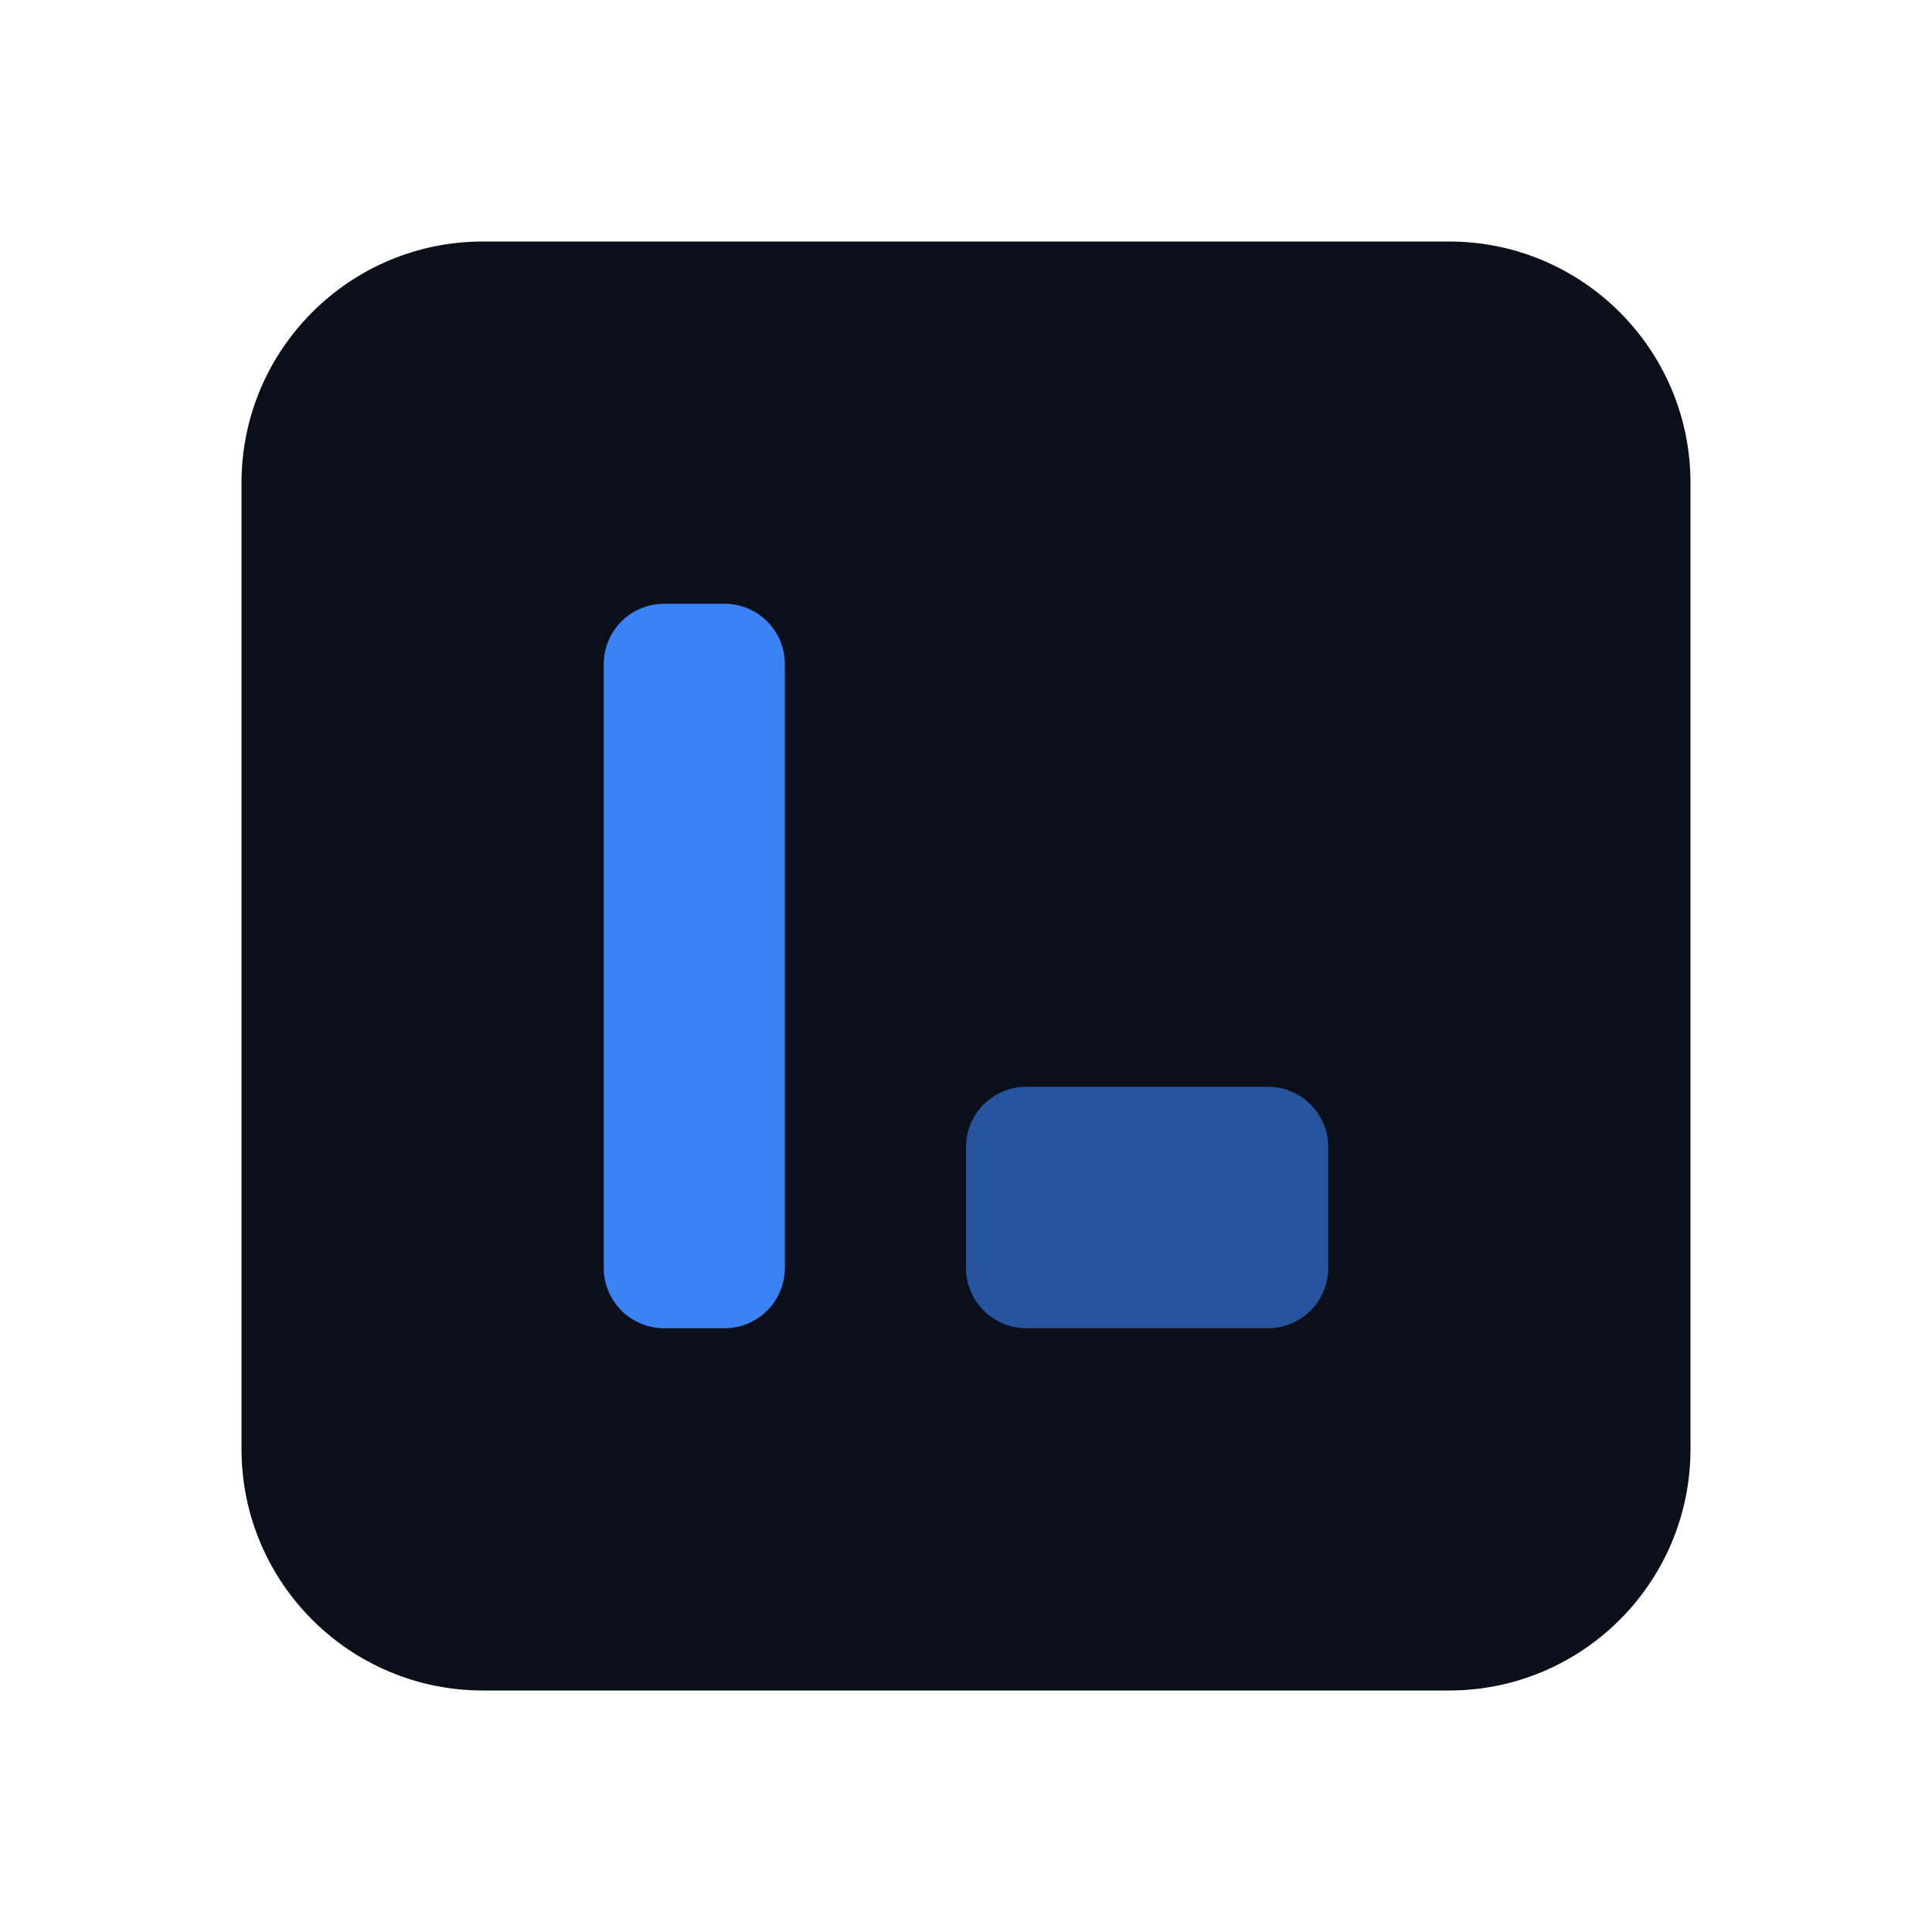
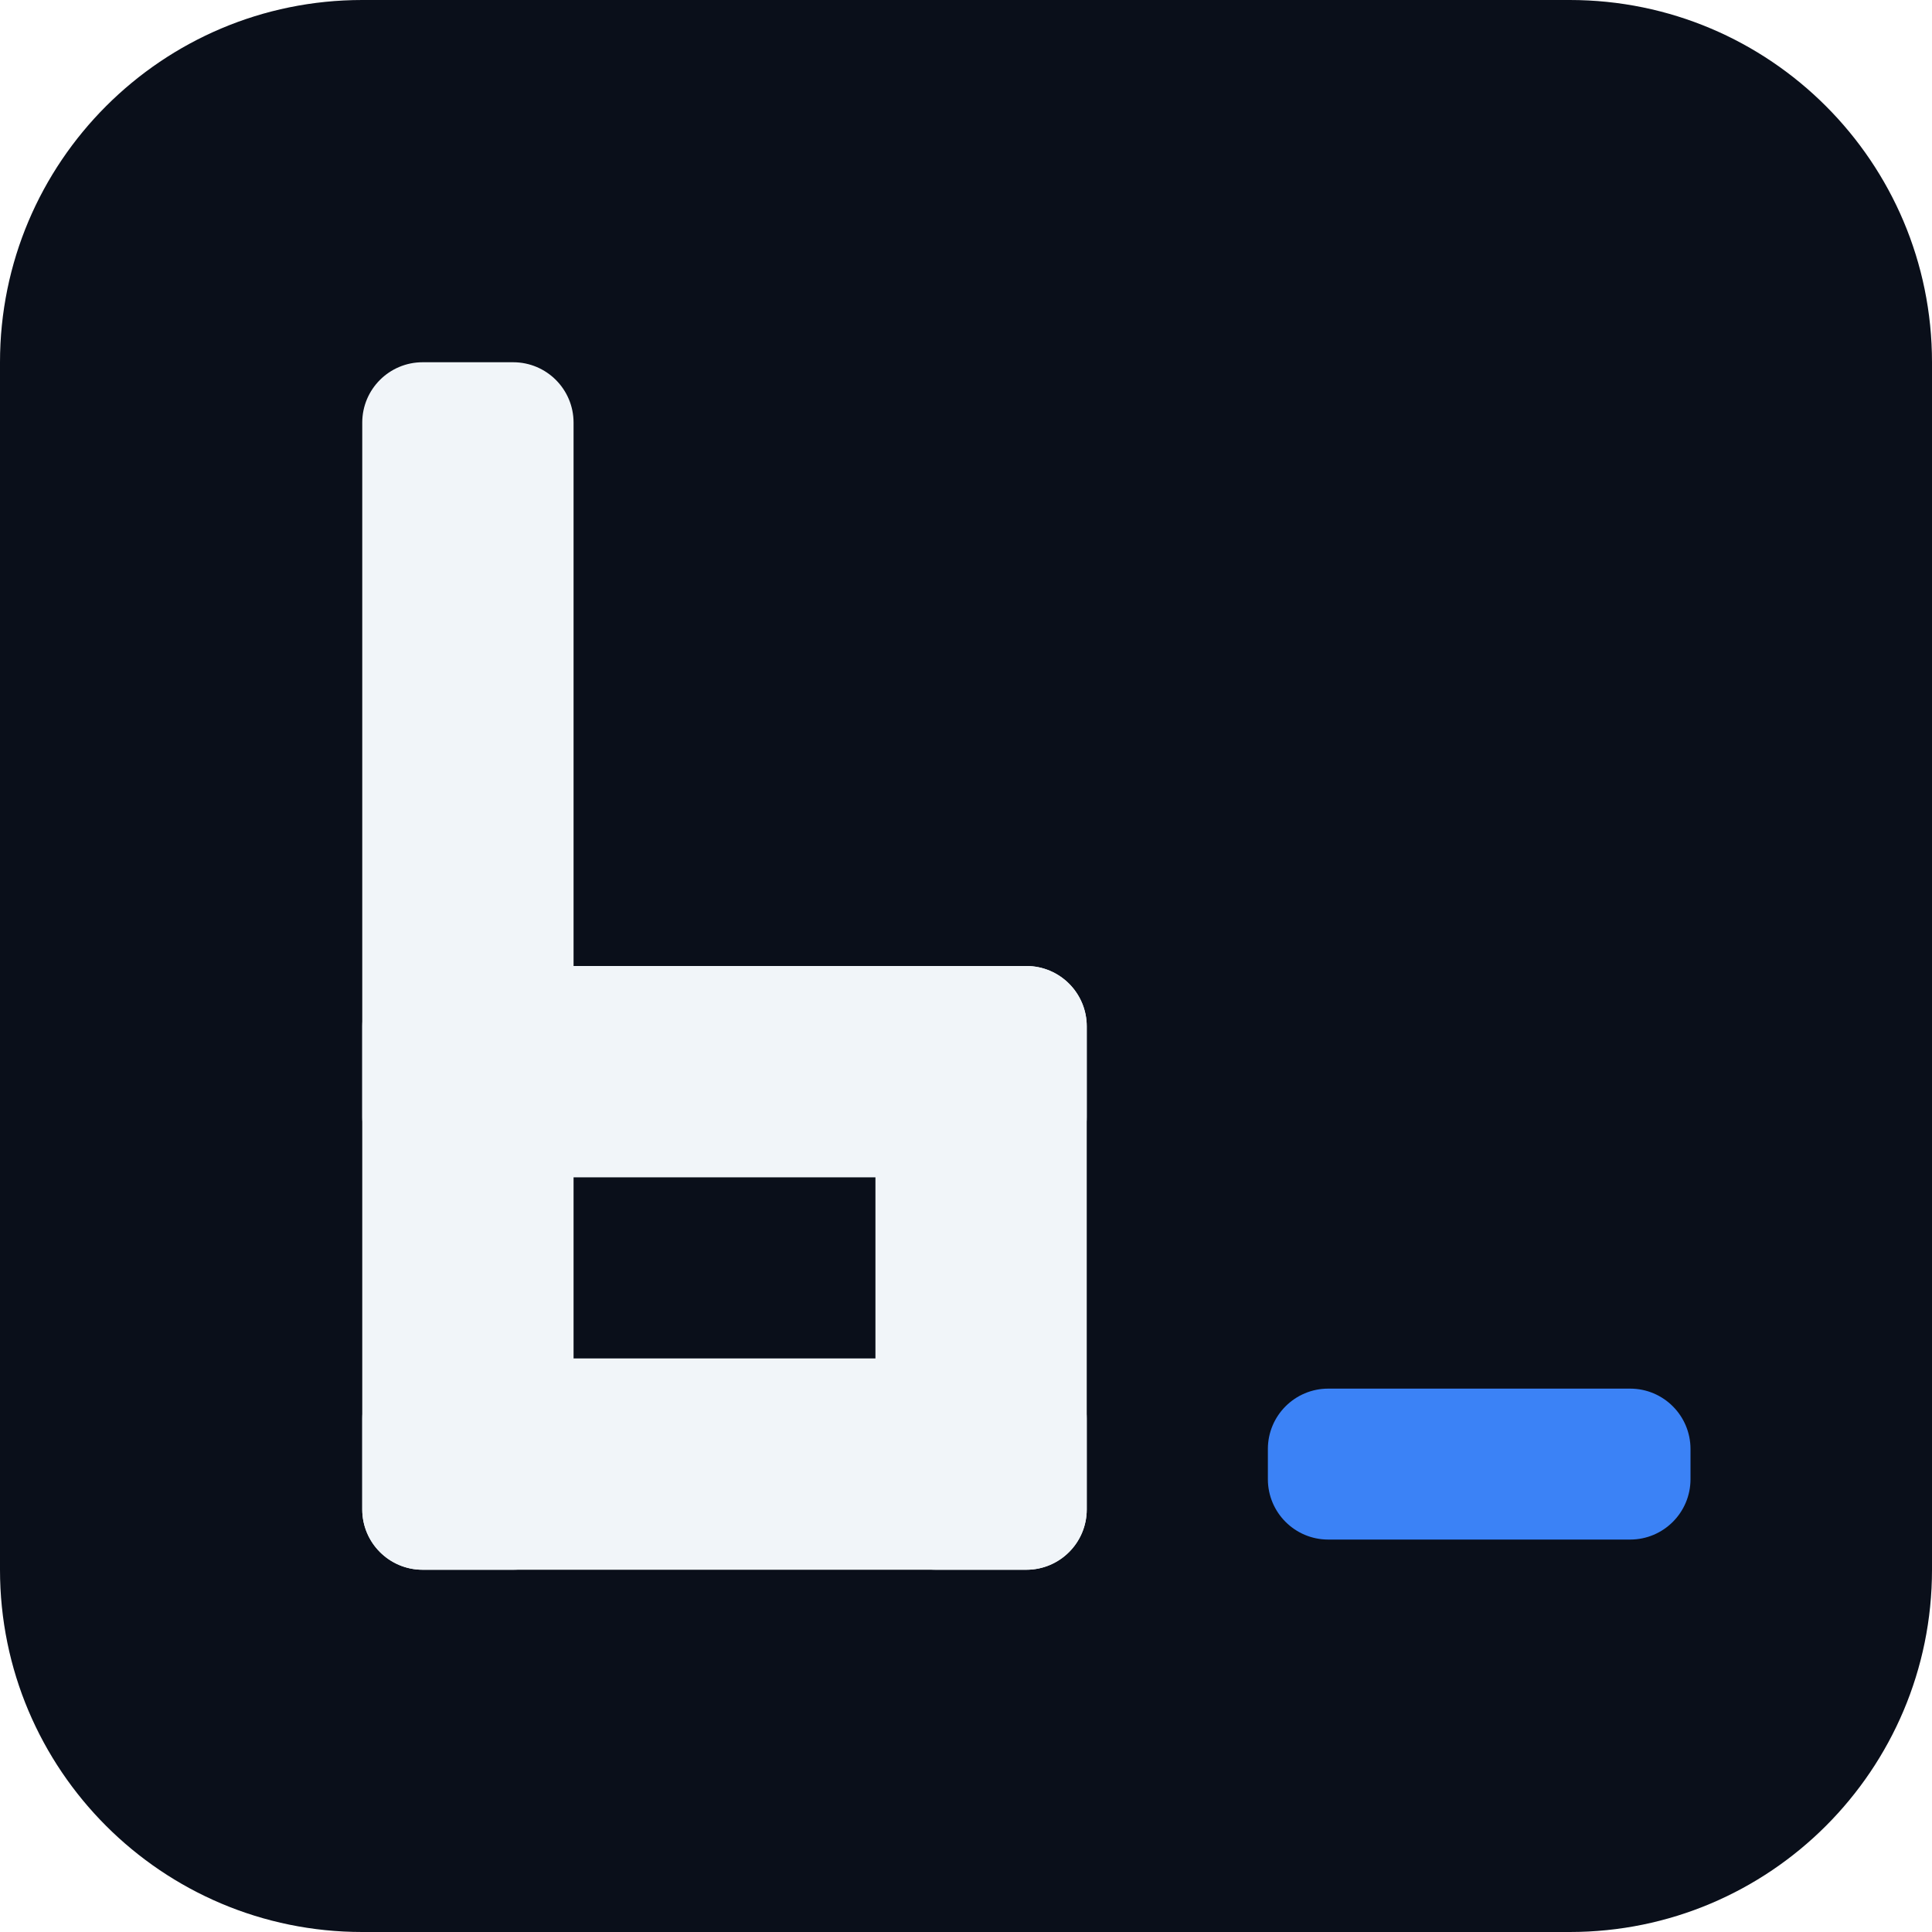
- <svg xmlns="http://www.w3.org/2000/svg" viewBox="0 0 32 32" fill="none">
-   <rect x="4" y="4" width="24" height="24" rx="4" fill="#0a0f1a" />
-   <rect x="10" y="10" width="3" height="12" rx="1" fill="#3b82f6" />
-   <rect x="16" y="18" width="6" height="4" rx="1" fill="#3b82f6" opacity="0.6" />
+ <svg xmlns="http://www.w3.org/2000/svg" viewBox="0 0 32 32">
+   <rect width="32" height="32" rx="6" fill="#0a0f1a" />
+   <rect x="6" y="6" width="3.5" height="20" rx="1" fill="#f1f5f9" />
+   <rect x="6" y="16" width="12" height="3.5" rx="1" fill="#f1f5f9" />
+   <rect x="6" y="22.5" width="12" height="3.5" rx="1" fill="#f1f5f9" />
+   <rect x="14.5" y="16" width="3.5" height="10" rx="1" fill="#f1f5f9" />
+   <rect x="21" y="23" width="7" height="2.5" rx="1" fill="#3b82f6" />
</svg>
